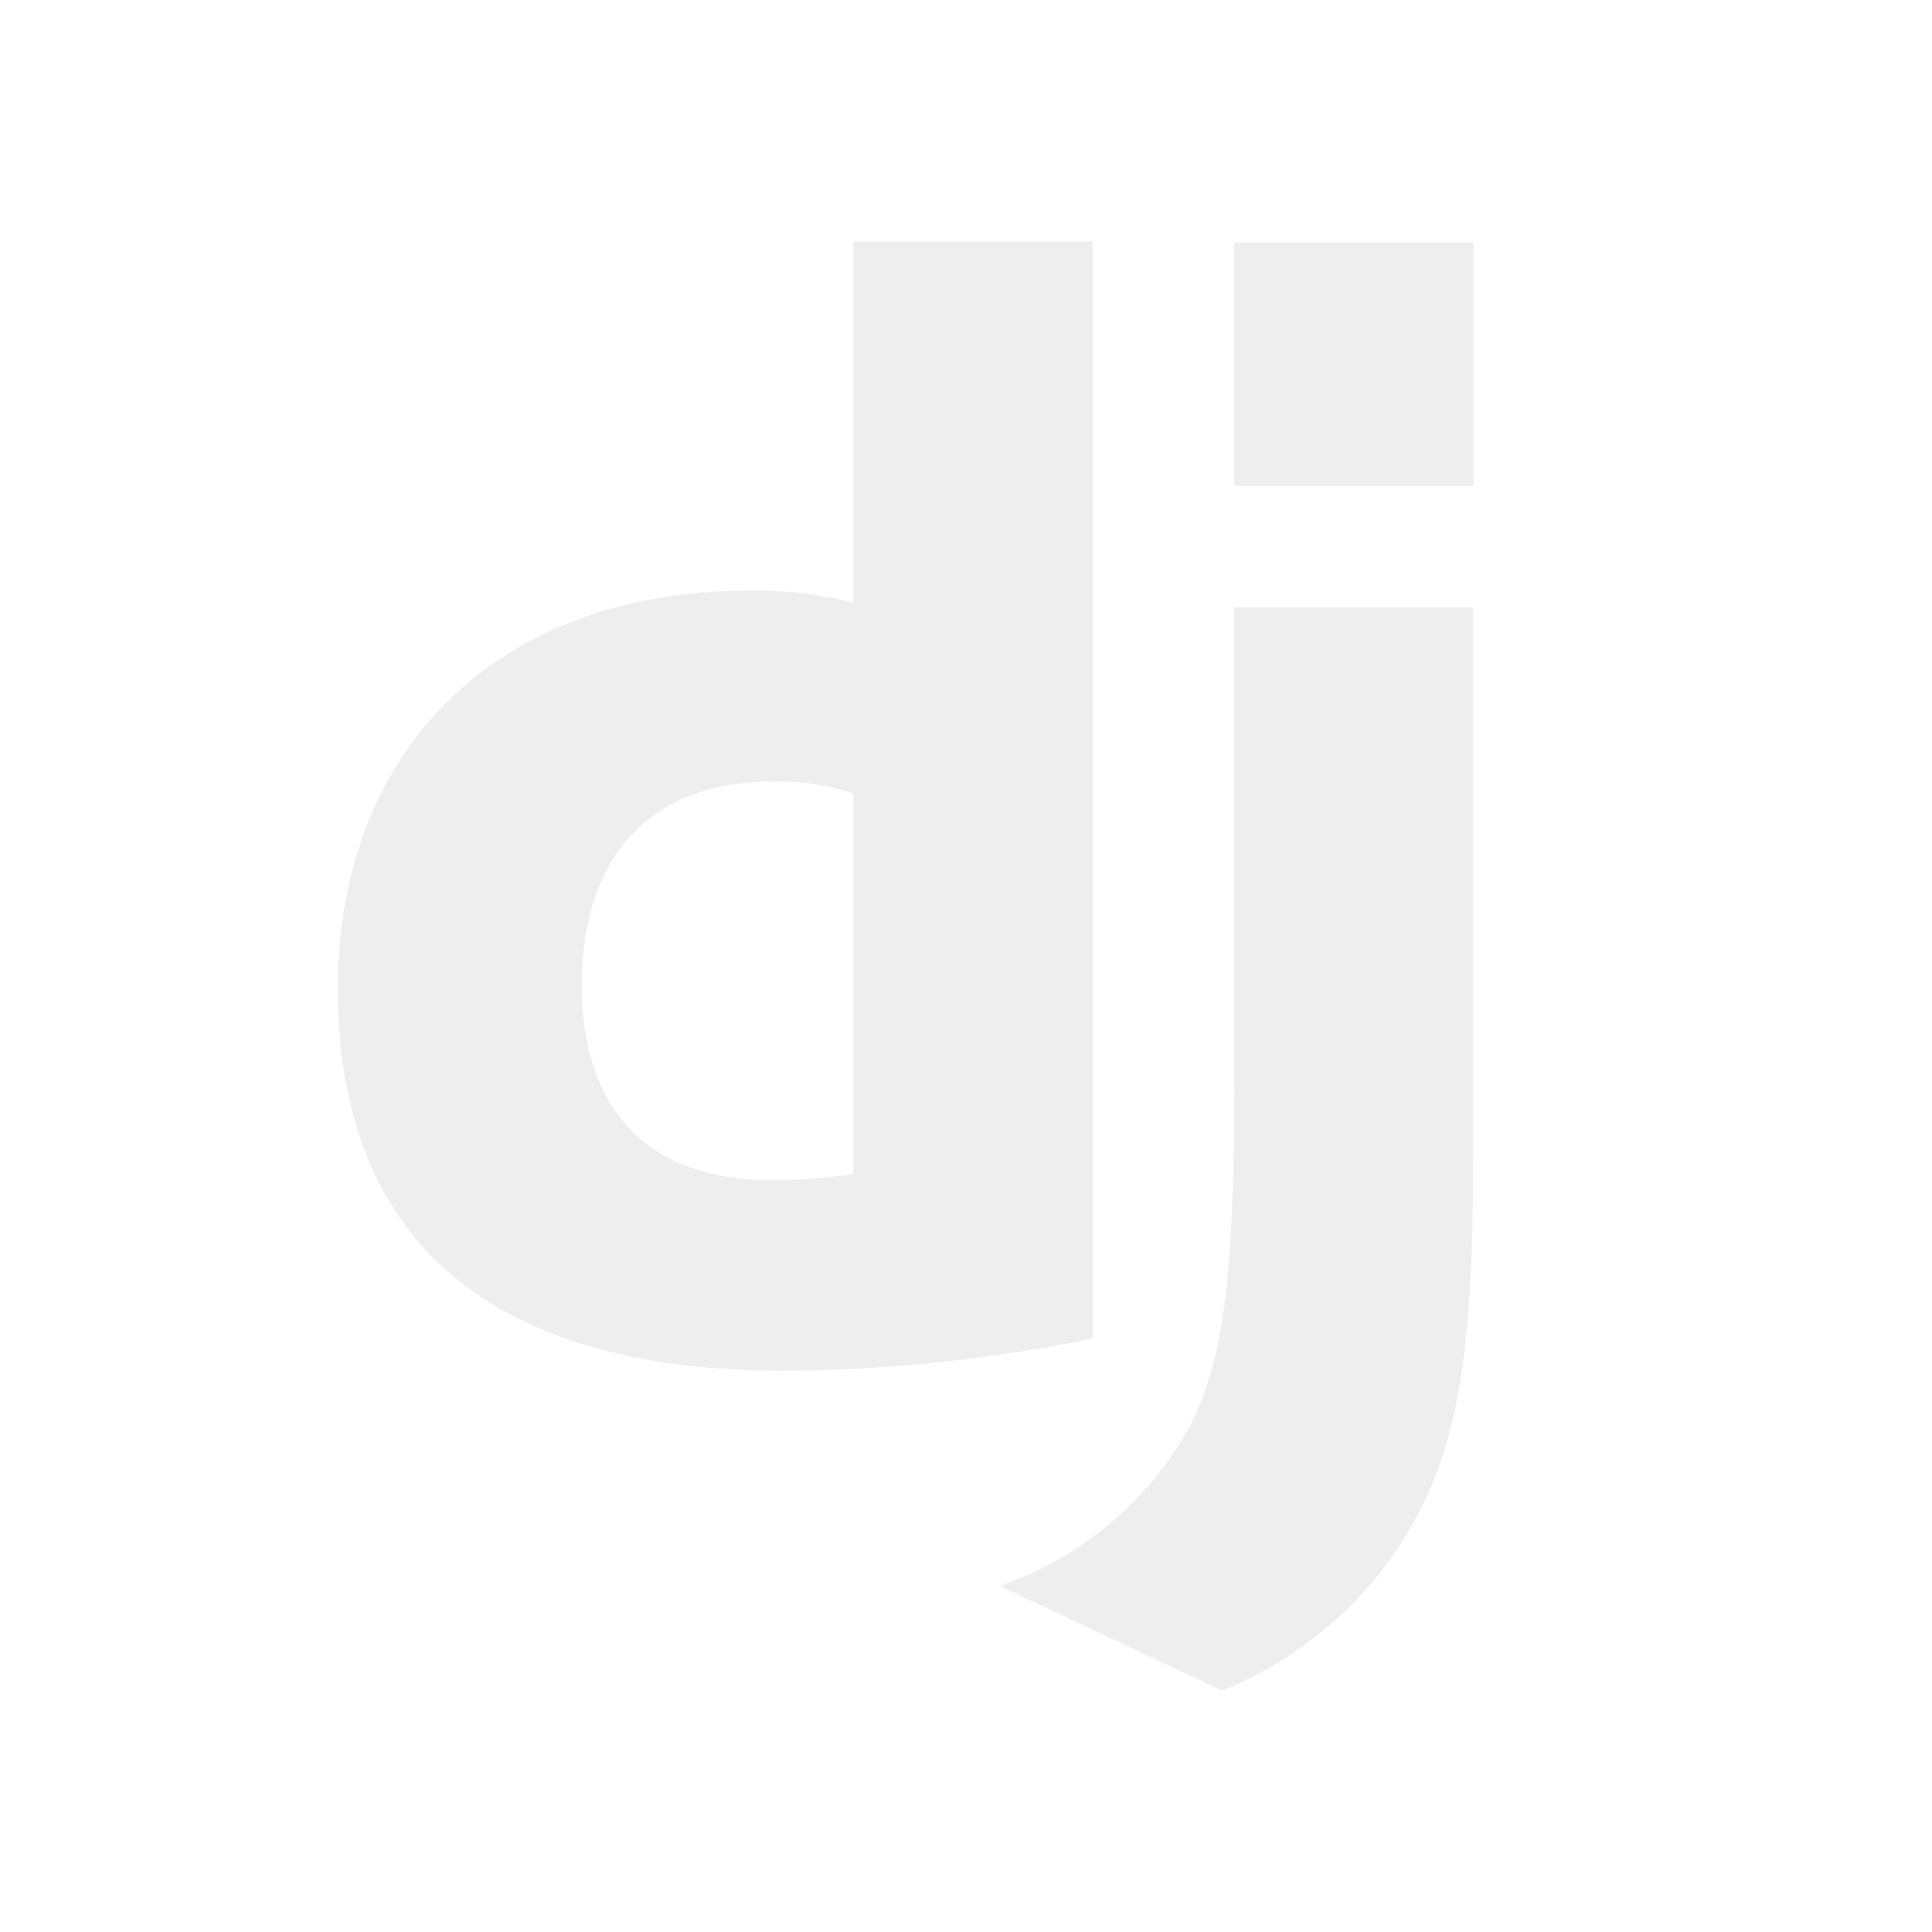
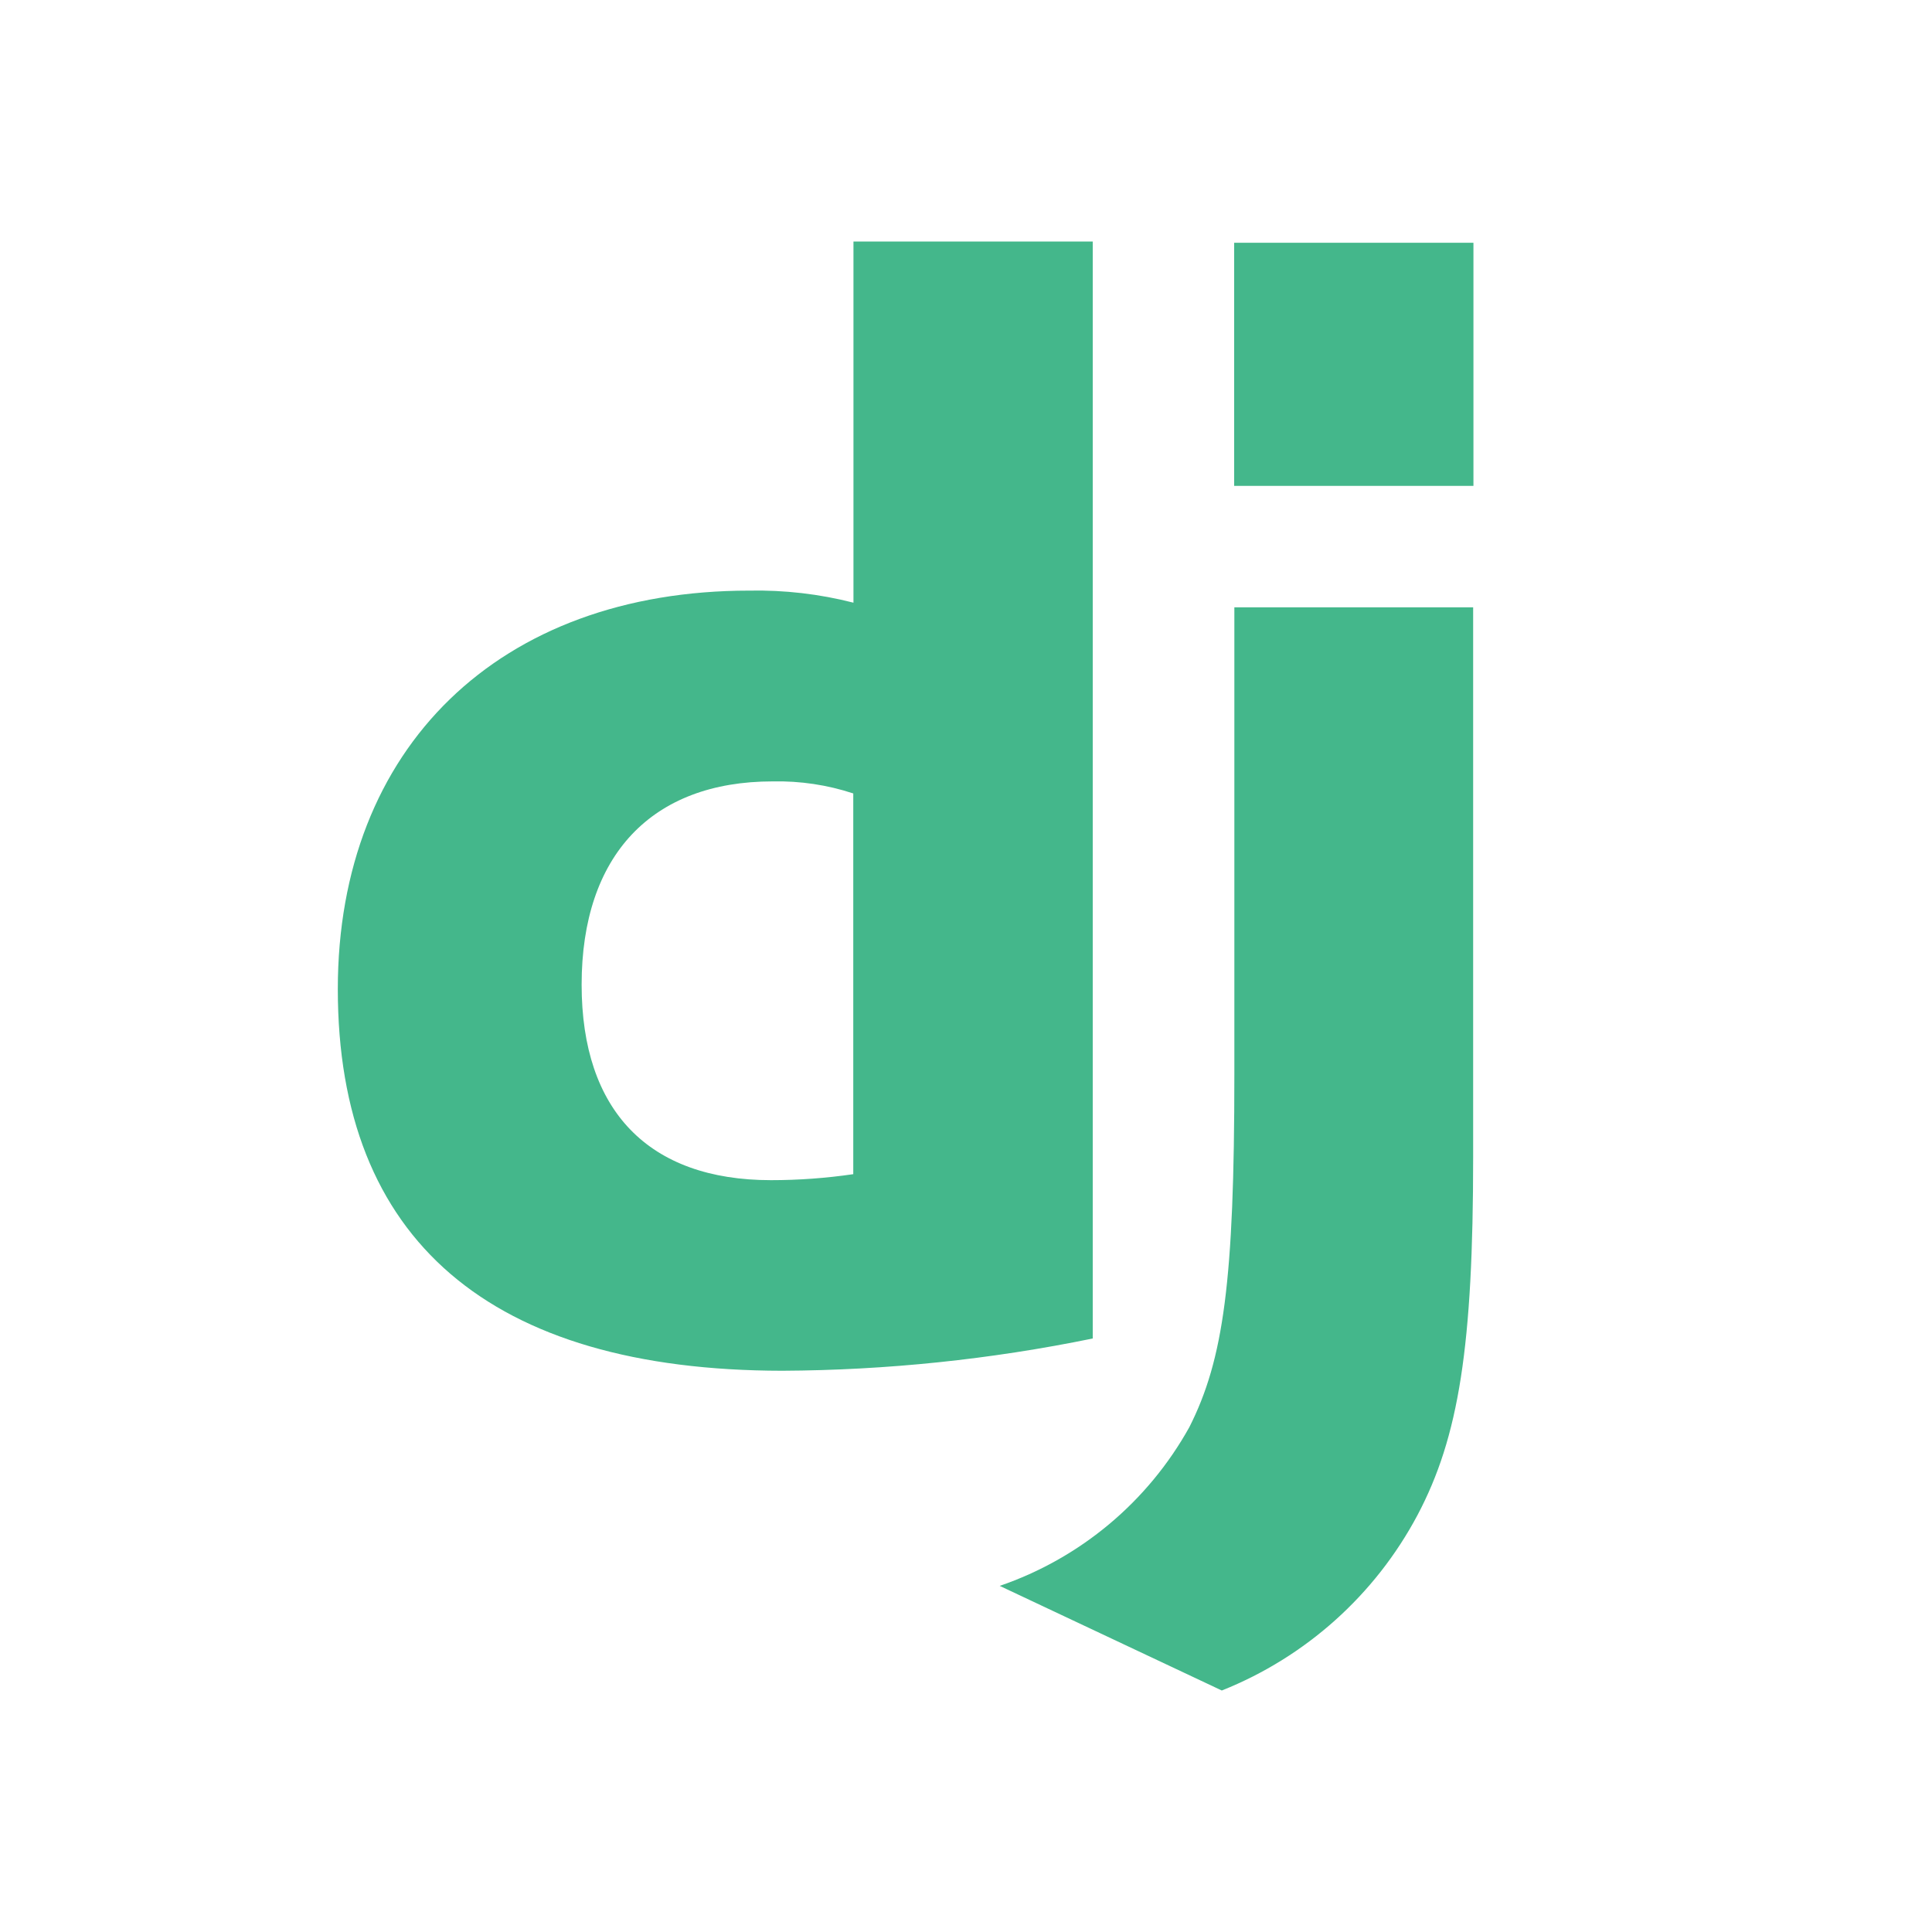
- <svg xmlns="http://www.w3.org/2000/svg" width="20" height="20" viewBox="0 0 20 20" fill="none">
-   <path d="M8.834 2.5H11.312V13.856C10.255 14.073 9.178 14.185 8.098 14.19C5.072 14.187 3.497 12.835 3.497 10.239C3.497 7.739 5.168 6.114 7.757 6.114C8.12 6.107 8.482 6.149 8.834 6.239V2.5V2.5ZM8.834 8.214C8.565 8.125 8.282 8.083 7.999 8.089C6.749 8.089 6.022 8.853 6.022 10.193C6.022 11.497 6.714 12.217 7.983 12.217C8.268 12.217 8.553 12.196 8.834 12.154V8.217V8.214Z" fill="#EEEEEE" />
-   <path d="M15.25 6.287V11.974C15.25 13.932 15.103 14.874 14.673 15.686C14.234 16.511 13.517 17.154 12.648 17.5L10.349 16.417C11.184 16.131 11.884 15.546 12.312 14.774C12.666 14.073 12.778 13.261 12.778 11.126V6.287H15.25Z" fill="#EEEEEE" />
-   <path d="M15.253 2.513H12.776V5.03H15.253V2.513Z" fill="#EEEEEE" />
+ <svg xmlns="http://www.w3.org/2000/svg" width="20" height="20" fill="#44b78b">
+   <path d="M8.834 2.5h2.478v11.356a16.39 16.39 0 0 1-3.214.334c-3.026-.003-4.601-1.355-4.601-3.951 0-2.5 1.671-4.125 4.26-4.125a4.03 4.03 0 0 1 1.078.125V2.5zm0 5.714c-.269-.089-.552-.131-.836-.125-1.25 0-1.977.764-1.977 2.104 0 1.304.692 2.024 1.961 2.024a5.86 5.86 0 0 0 .851-.062V8.217v-.003zm6.416-1.927v5.688c0 1.958-.147 2.899-.577 3.711a3.95 3.95 0 0 1-2.025 1.814l-2.299-1.083a3.57 3.57 0 0 0 1.963-1.643c.354-.701.466-1.512.466-3.648V6.287h2.472zm.003-3.774h-2.477V5.03h2.477V2.513z" />
</svg>
